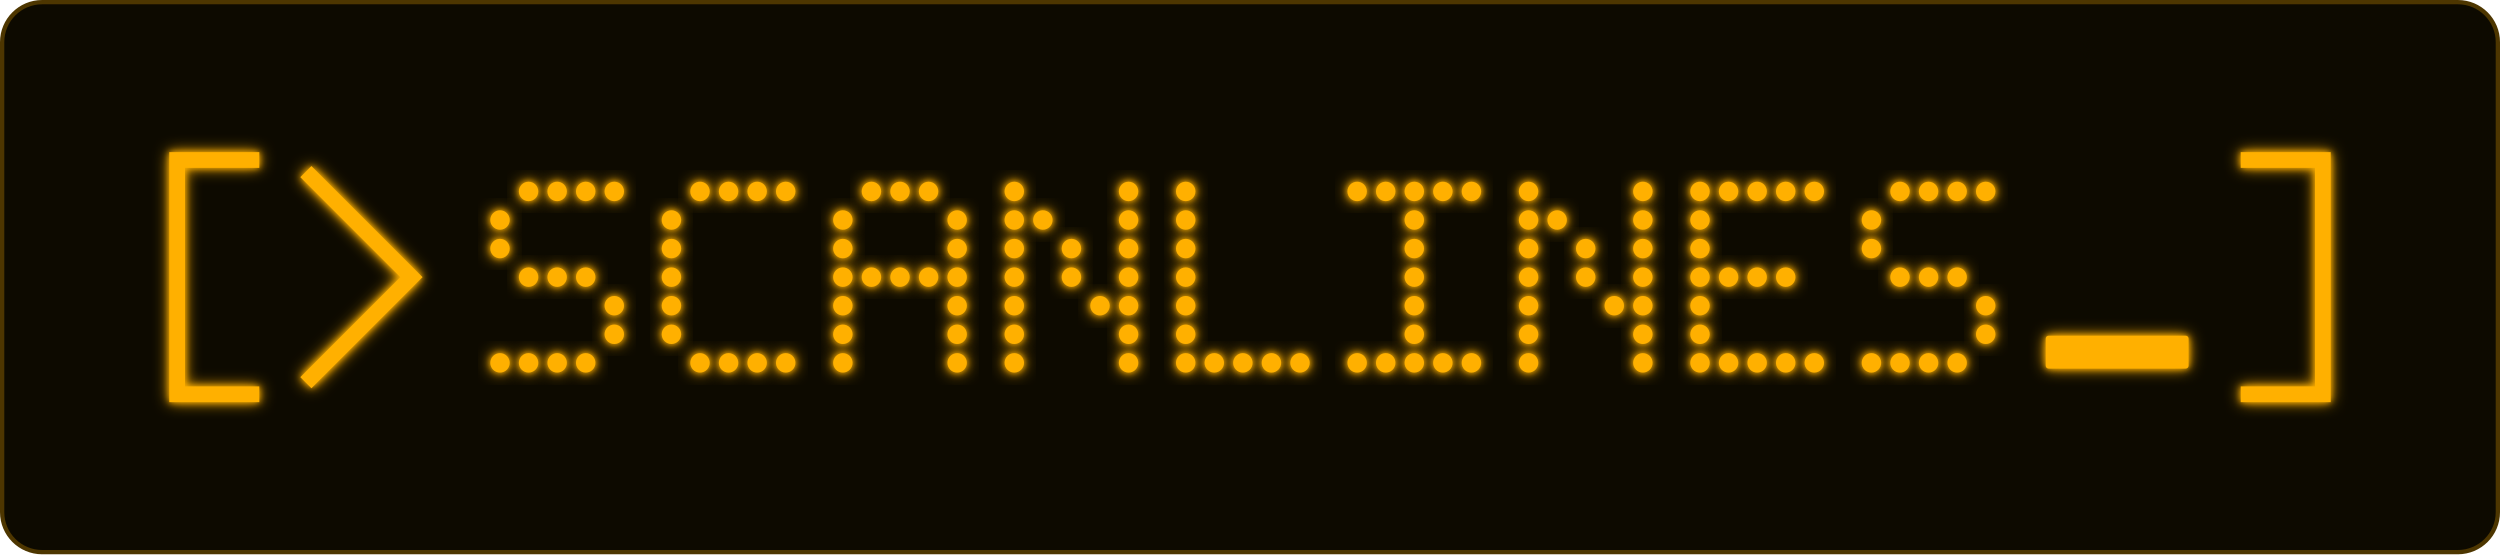
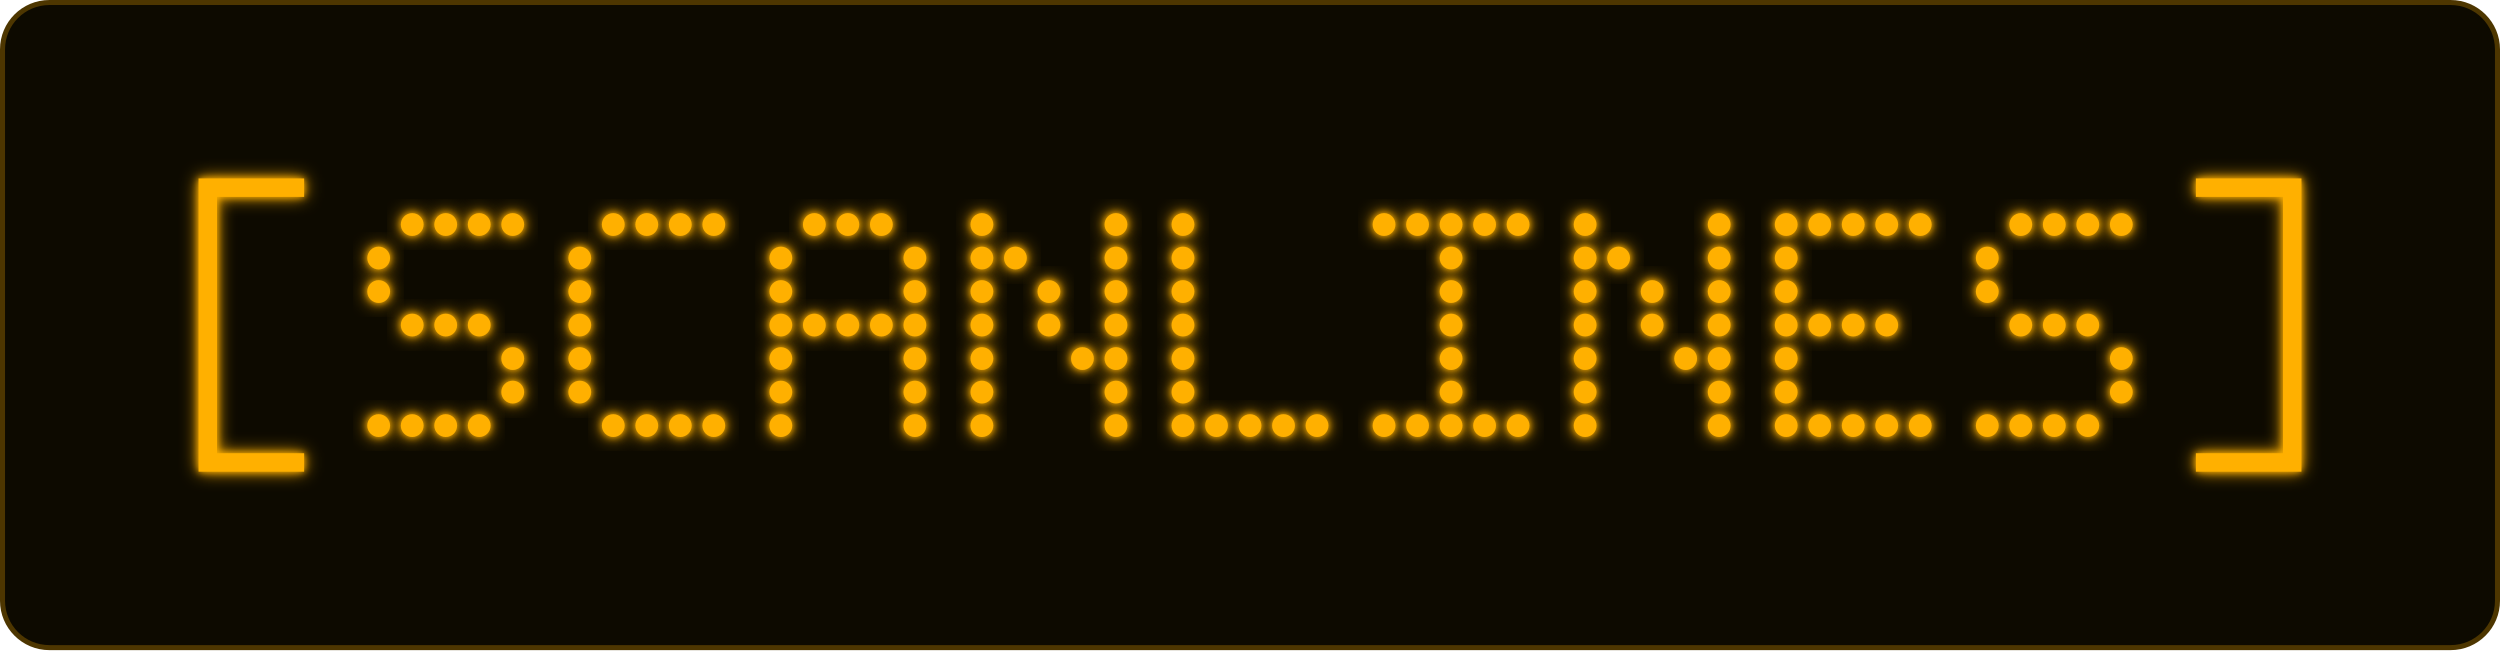
- <svg xmlns="http://www.w3.org/2000/svg" viewBox="0 0 875 194" width="875" height="194">
-   <rect x="0.75" y="0.75" width="873.5" height="192.5" rx="14" fill="#0D0A00" stroke="#4D3600" stroke-width="1.5" />
+ <svg xmlns="http://www.w3.org/2000/svg" viewBox="0 0 746 194">
+   <rect x="0.75" y="0.75" width="744.5" height="192.5" rx="14" fill="#0D0A00" stroke="#4D3600" stroke-width="1.5" />
  <g transform="translate(28,28)">
    <defs>
-       <filter id="glowCard" x="-60%" y="-60%" width="220%" height="220%">
+       <filter id="glowCardFinal" x="-60%" y="-60%" width="220%" height="220%">
        <feGaussianBlur stdDeviation="1.1" result="b1" />
        <feGaussianBlur in="SourceGraphic" stdDeviation="2.6" result="b2" />
        <feMerge>
          <feMergeNode in="b2" />
          <feMergeNode in="b1" />
          <feMergeNode in="SourceGraphic" />
        </feMerge>
      </filter>
    </defs>
-     <path d="M 60.0 28.0 L 34.0 28.0 L 34.0 110.0 L 60.0 110.0" fill="none" stroke="#FFB000" stroke-width="5.5" stroke-linecap="square" filter="url(#glowCard)" />
-     <path d="M 81.0 34.0 L 116.0 69.0 L 81.0 104.0" fill="none" stroke="#FFB000" stroke-width="5.5" stroke-linecap="square" stroke-linejoin="miter" filter="url(#glowCard)" />
-     <circle cx="157.0" cy="39.0" r="3.4" fill="#FFB000" filter="url(#glowCard)" />
-     <circle cx="167.0" cy="39.0" r="3.4" fill="#FFB000" filter="url(#glowCard)" />
-     <circle cx="177.0" cy="39.0" r="3.4" fill="#FFB000" filter="url(#glowCard)" />
-     <circle cx="187.0" cy="39.0" r="3.4" fill="#FFB000" filter="url(#glowCard)" />
-     <circle cx="147.0" cy="49.0" r="3.4" fill="#FFB000" filter="url(#glowCard)" />
-     <circle cx="147.0" cy="59.0" r="3.4" fill="#FFB000" filter="url(#glowCard)" />
-     <circle cx="157.0" cy="69.0" r="3.4" fill="#FFB000" filter="url(#glowCard)" />
-     <circle cx="167.0" cy="69.0" r="3.4" fill="#FFB000" filter="url(#glowCard)" />
-     <circle cx="177.0" cy="69.0" r="3.4" fill="#FFB000" filter="url(#glowCard)" />
-     <circle cx="187.0" cy="79.0" r="3.4" fill="#FFB000" filter="url(#glowCard)" />
-     <circle cx="187.0" cy="89.0" r="3.4" fill="#FFB000" filter="url(#glowCard)" />
-     <circle cx="147.0" cy="99.0" r="3.4" fill="#FFB000" filter="url(#glowCard)" />
-     <circle cx="157.0" cy="99.0" r="3.4" fill="#FFB000" filter="url(#glowCard)" />
-     <circle cx="167.0" cy="99.0" r="3.4" fill="#FFB000" filter="url(#glowCard)" />
-     <circle cx="177.0" cy="99.0" r="3.4" fill="#FFB000" filter="url(#glowCard)" />
-     <circle cx="217.0" cy="39.0" r="3.4" fill="#FFB000" filter="url(#glowCard)" />
-     <circle cx="227.0" cy="39.0" r="3.4" fill="#FFB000" filter="url(#glowCard)" />
-     <circle cx="237.0" cy="39.0" r="3.4" fill="#FFB000" filter="url(#glowCard)" />
-     <circle cx="247.0" cy="39.0" r="3.4" fill="#FFB000" filter="url(#glowCard)" />
-     <circle cx="207.0" cy="49.0" r="3.4" fill="#FFB000" filter="url(#glowCard)" />
-     <circle cx="207.0" cy="59.0" r="3.4" fill="#FFB000" filter="url(#glowCard)" />
-     <circle cx="207.0" cy="69.0" r="3.4" fill="#FFB000" filter="url(#glowCard)" />
-     <circle cx="207.0" cy="79.0" r="3.4" fill="#FFB000" filter="url(#glowCard)" />
-     <circle cx="207.0" cy="89.0" r="3.4" fill="#FFB000" filter="url(#glowCard)" />
-     <circle cx="217.0" cy="99.0" r="3.4" fill="#FFB000" filter="url(#glowCard)" />
-     <circle cx="227.0" cy="99.0" r="3.4" fill="#FFB000" filter="url(#glowCard)" />
-     <circle cx="237.0" cy="99.0" r="3.4" fill="#FFB000" filter="url(#glowCard)" />
-     <circle cx="247.0" cy="99.0" r="3.4" fill="#FFB000" filter="url(#glowCard)" />
-     <circle cx="277.0" cy="39.0" r="3.4" fill="#FFB000" filter="url(#glowCard)" />
-     <circle cx="287.0" cy="39.0" r="3.4" fill="#FFB000" filter="url(#glowCard)" />
-     <circle cx="297.0" cy="39.0" r="3.4" fill="#FFB000" filter="url(#glowCard)" />
-     <circle cx="267.0" cy="49.0" r="3.4" fill="#FFB000" filter="url(#glowCard)" />
-     <circle cx="307.0" cy="49.0" r="3.4" fill="#FFB000" filter="url(#glowCard)" />
-     <circle cx="267.0" cy="59.0" r="3.4" fill="#FFB000" filter="url(#glowCard)" />
-     <circle cx="307.0" cy="59.0" r="3.4" fill="#FFB000" filter="url(#glowCard)" />
-     <circle cx="267.0" cy="69.0" r="3.4" fill="#FFB000" filter="url(#glowCard)" />
-     <circle cx="277.0" cy="69.0" r="3.4" fill="#FFB000" filter="url(#glowCard)" />
-     <circle cx="287.0" cy="69.0" r="3.4" fill="#FFB000" filter="url(#glowCard)" />
-     <circle cx="297.0" cy="69.0" r="3.4" fill="#FFB000" filter="url(#glowCard)" />
-     <circle cx="307.0" cy="69.0" r="3.4" fill="#FFB000" filter="url(#glowCard)" />
-     <circle cx="267.0" cy="79.0" r="3.4" fill="#FFB000" filter="url(#glowCard)" />
-     <circle cx="307.0" cy="79.0" r="3.4" fill="#FFB000" filter="url(#glowCard)" />
-     <circle cx="267.0" cy="89.0" r="3.4" fill="#FFB000" filter="url(#glowCard)" />
-     <circle cx="307.0" cy="89.0" r="3.4" fill="#FFB000" filter="url(#glowCard)" />
-     <circle cx="267.0" cy="99.0" r="3.4" fill="#FFB000" filter="url(#glowCard)" />
-     <circle cx="307.0" cy="99.0" r="3.4" fill="#FFB000" filter="url(#glowCard)" />
-     <circle cx="327.0" cy="39.0" r="3.4" fill="#FFB000" filter="url(#glowCard)" />
-     <circle cx="367.0" cy="39.0" r="3.4" fill="#FFB000" filter="url(#glowCard)" />
-     <circle cx="327.0" cy="49.0" r="3.4" fill="#FFB000" filter="url(#glowCard)" />
-     <circle cx="337.0" cy="49.0" r="3.4" fill="#FFB000" filter="url(#glowCard)" />
-     <circle cx="367.0" cy="49.0" r="3.4" fill="#FFB000" filter="url(#glowCard)" />
-     <circle cx="327.0" cy="59.0" r="3.4" fill="#FFB000" filter="url(#glowCard)" />
-     <circle cx="347.0" cy="59.0" r="3.4" fill="#FFB000" filter="url(#glowCard)" />
-     <circle cx="367.0" cy="59.0" r="3.4" fill="#FFB000" filter="url(#glowCard)" />
-     <circle cx="327.0" cy="69.0" r="3.4" fill="#FFB000" filter="url(#glowCard)" />
-     <circle cx="347.0" cy="69.0" r="3.4" fill="#FFB000" filter="url(#glowCard)" />
-     <circle cx="367.0" cy="69.0" r="3.4" fill="#FFB000" filter="url(#glowCard)" />
-     <circle cx="327.0" cy="79.0" r="3.4" fill="#FFB000" filter="url(#glowCard)" />
-     <circle cx="357.0" cy="79.0" r="3.4" fill="#FFB000" filter="url(#glowCard)" />
-     <circle cx="367.0" cy="79.0" r="3.4" fill="#FFB000" filter="url(#glowCard)" />
-     <circle cx="327.0" cy="89.0" r="3.4" fill="#FFB000" filter="url(#glowCard)" />
-     <circle cx="367.0" cy="89.0" r="3.4" fill="#FFB000" filter="url(#glowCard)" />
-     <circle cx="327.0" cy="99.0" r="3.4" fill="#FFB000" filter="url(#glowCard)" />
-     <circle cx="367.0" cy="99.0" r="3.4" fill="#FFB000" filter="url(#glowCard)" />
-     <circle cx="387.0" cy="39.0" r="3.4" fill="#FFB000" filter="url(#glowCard)" />
-     <circle cx="387.0" cy="49.0" r="3.4" fill="#FFB000" filter="url(#glowCard)" />
-     <circle cx="387.0" cy="59.0" r="3.4" fill="#FFB000" filter="url(#glowCard)" />
-     <circle cx="387.0" cy="69.0" r="3.4" fill="#FFB000" filter="url(#glowCard)" />
-     <circle cx="387.0" cy="79.0" r="3.4" fill="#FFB000" filter="url(#glowCard)" />
-     <circle cx="387.0" cy="89.0" r="3.4" fill="#FFB000" filter="url(#glowCard)" />
-     <circle cx="387.0" cy="99.0" r="3.4" fill="#FFB000" filter="url(#glowCard)" />
-     <circle cx="397.0" cy="99.0" r="3.4" fill="#FFB000" filter="url(#glowCard)" />
-     <circle cx="407.0" cy="99.0" r="3.4" fill="#FFB000" filter="url(#glowCard)" />
-     <circle cx="417.0" cy="99.0" r="3.4" fill="#FFB000" filter="url(#glowCard)" />
-     <circle cx="427.0" cy="99.0" r="3.4" fill="#FFB000" filter="url(#glowCard)" />
-     <circle cx="447.0" cy="39.0" r="3.4" fill="#FFB000" filter="url(#glowCard)" />
-     <circle cx="457.0" cy="39.0" r="3.4" fill="#FFB000" filter="url(#glowCard)" />
-     <circle cx="467.0" cy="39.0" r="3.4" fill="#FFB000" filter="url(#glowCard)" />
-     <circle cx="477.0" cy="39.0" r="3.4" fill="#FFB000" filter="url(#glowCard)" />
-     <circle cx="487.0" cy="39.0" r="3.4" fill="#FFB000" filter="url(#glowCard)" />
-     <circle cx="467.0" cy="49.0" r="3.4" fill="#FFB000" filter="url(#glowCard)" />
-     <circle cx="467.0" cy="59.0" r="3.4" fill="#FFB000" filter="url(#glowCard)" />
-     <circle cx="467.0" cy="69.0" r="3.4" fill="#FFB000" filter="url(#glowCard)" />
-     <circle cx="467.0" cy="79.0" r="3.4" fill="#FFB000" filter="url(#glowCard)" />
-     <circle cx="467.0" cy="89.0" r="3.4" fill="#FFB000" filter="url(#glowCard)" />
-     <circle cx="447.0" cy="99.0" r="3.4" fill="#FFB000" filter="url(#glowCard)" />
-     <circle cx="457.0" cy="99.0" r="3.4" fill="#FFB000" filter="url(#glowCard)" />
-     <circle cx="467.0" cy="99.0" r="3.4" fill="#FFB000" filter="url(#glowCard)" />
-     <circle cx="477.0" cy="99.0" r="3.4" fill="#FFB000" filter="url(#glowCard)" />
-     <circle cx="487.0" cy="99.0" r="3.4" fill="#FFB000" filter="url(#glowCard)" />
-     <circle cx="507.0" cy="39.0" r="3.4" fill="#FFB000" filter="url(#glowCard)" />
-     <circle cx="547.0" cy="39.0" r="3.4" fill="#FFB000" filter="url(#glowCard)" />
-     <circle cx="507.0" cy="49.0" r="3.4" fill="#FFB000" filter="url(#glowCard)" />
-     <circle cx="517.0" cy="49.0" r="3.4" fill="#FFB000" filter="url(#glowCard)" />
-     <circle cx="547.0" cy="49.0" r="3.4" fill="#FFB000" filter="url(#glowCard)" />
-     <circle cx="507.0" cy="59.0" r="3.4" fill="#FFB000" filter="url(#glowCard)" />
-     <circle cx="527.0" cy="59.0" r="3.4" fill="#FFB000" filter="url(#glowCard)" />
-     <circle cx="547.0" cy="59.0" r="3.4" fill="#FFB000" filter="url(#glowCard)" />
-     <circle cx="507.0" cy="69.0" r="3.4" fill="#FFB000" filter="url(#glowCard)" />
-     <circle cx="527.0" cy="69.0" r="3.4" fill="#FFB000" filter="url(#glowCard)" />
-     <circle cx="547.0" cy="69.0" r="3.4" fill="#FFB000" filter="url(#glowCard)" />
-     <circle cx="507.0" cy="79.0" r="3.4" fill="#FFB000" filter="url(#glowCard)" />
-     <circle cx="537.0" cy="79.0" r="3.4" fill="#FFB000" filter="url(#glowCard)" />
-     <circle cx="547.0" cy="79.0" r="3.4" fill="#FFB000" filter="url(#glowCard)" />
-     <circle cx="507.0" cy="89.0" r="3.4" fill="#FFB000" filter="url(#glowCard)" />
-     <circle cx="547.0" cy="89.0" r="3.4" fill="#FFB000" filter="url(#glowCard)" />
-     <circle cx="507.0" cy="99.0" r="3.4" fill="#FFB000" filter="url(#glowCard)" />
-     <circle cx="547.0" cy="99.0" r="3.4" fill="#FFB000" filter="url(#glowCard)" />
-     <circle cx="567.0" cy="39.0" r="3.4" fill="#FFB000" filter="url(#glowCard)" />
-     <circle cx="577.0" cy="39.0" r="3.4" fill="#FFB000" filter="url(#glowCard)" />
-     <circle cx="587.0" cy="39.0" r="3.4" fill="#FFB000" filter="url(#glowCard)" />
-     <circle cx="597.0" cy="39.0" r="3.4" fill="#FFB000" filter="url(#glowCard)" />
-     <circle cx="607.0" cy="39.0" r="3.4" fill="#FFB000" filter="url(#glowCard)" />
-     <circle cx="567.0" cy="49.0" r="3.4" fill="#FFB000" filter="url(#glowCard)" />
-     <circle cx="567.0" cy="59.0" r="3.4" fill="#FFB000" filter="url(#glowCard)" />
-     <circle cx="567.0" cy="69.0" r="3.4" fill="#FFB000" filter="url(#glowCard)" />
-     <circle cx="577.0" cy="69.0" r="3.4" fill="#FFB000" filter="url(#glowCard)" />
-     <circle cx="587.0" cy="69.0" r="3.4" fill="#FFB000" filter="url(#glowCard)" />
-     <circle cx="597.0" cy="69.0" r="3.4" fill="#FFB000" filter="url(#glowCard)" />
-     <circle cx="567.0" cy="79.0" r="3.4" fill="#FFB000" filter="url(#glowCard)" />
-     <circle cx="567.0" cy="89.0" r="3.4" fill="#FFB000" filter="url(#glowCard)" />
-     <circle cx="567.0" cy="99.0" r="3.4" fill="#FFB000" filter="url(#glowCard)" />
-     <circle cx="577.0" cy="99.0" r="3.4" fill="#FFB000" filter="url(#glowCard)" />
-     <circle cx="587.0" cy="99.0" r="3.4" fill="#FFB000" filter="url(#glowCard)" />
-     <circle cx="597.0" cy="99.0" r="3.4" fill="#FFB000" filter="url(#glowCard)" />
-     <circle cx="607.0" cy="99.0" r="3.4" fill="#FFB000" filter="url(#glowCard)" />
-     <circle cx="637.0" cy="39.0" r="3.4" fill="#FFB000" filter="url(#glowCard)" />
-     <circle cx="647.0" cy="39.0" r="3.4" fill="#FFB000" filter="url(#glowCard)" />
-     <circle cx="657.0" cy="39.0" r="3.4" fill="#FFB000" filter="url(#glowCard)" />
-     <circle cx="667.0" cy="39.0" r="3.4" fill="#FFB000" filter="url(#glowCard)" />
-     <circle cx="627.0" cy="49.0" r="3.4" fill="#FFB000" filter="url(#glowCard)" />
-     <circle cx="627.0" cy="59.0" r="3.4" fill="#FFB000" filter="url(#glowCard)" />
-     <circle cx="637.0" cy="69.0" r="3.4" fill="#FFB000" filter="url(#glowCard)" />
-     <circle cx="647.0" cy="69.0" r="3.4" fill="#FFB000" filter="url(#glowCard)" />
-     <circle cx="657.0" cy="69.0" r="3.4" fill="#FFB000" filter="url(#glowCard)" />
-     <circle cx="667.0" cy="79.0" r="3.4" fill="#FFB000" filter="url(#glowCard)" />
-     <circle cx="667.0" cy="89.0" r="3.4" fill="#FFB000" filter="url(#glowCard)" />
-     <circle cx="627.0" cy="99.0" r="3.4" fill="#FFB000" filter="url(#glowCard)" />
-     <circle cx="637.0" cy="99.0" r="3.4" fill="#FFB000" filter="url(#glowCard)" />
-     <circle cx="647.0" cy="99.0" r="3.4" fill="#FFB000" filter="url(#glowCard)" />
-     <circle cx="657.0" cy="99.0" r="3.4" fill="#FFB000" filter="url(#glowCard)" />
-     <rect x="688.0" y="89.5" width="50.0" height="11.5" rx="1" fill="#FFB000" filter="url(#glowCard)" />
-     <path d="M 759.0 28.0 L 785.0 28.0 L 785.0 110.0 L 759.0 110.0" fill="none" stroke="#FFB000" stroke-width="5.5" stroke-linecap="square" filter="url(#glowCard)" />
+     <path d="M 60.0 28.0 L 34.0 28.0 L 34.0 110.0 L 60.0 110.0" fill="none" stroke="#FFB000" stroke-width="5.5" stroke-linecap="square" filter="url(#glowCardFinal)" />
+     <circle cx="95.0" cy="39.0" r="3.4" fill="#FFB000" filter="url(#glowCardFinal)" />
+     <circle cx="105.0" cy="39.0" r="3.4" fill="#FFB000" filter="url(#glowCardFinal)" />
+     <circle cx="115.0" cy="39.0" r="3.4" fill="#FFB000" filter="url(#glowCardFinal)" />
+     <circle cx="125.0" cy="39.0" r="3.4" fill="#FFB000" filter="url(#glowCardFinal)" />
+     <circle cx="85.0" cy="49.0" r="3.4" fill="#FFB000" filter="url(#glowCardFinal)" />
+     <circle cx="85.0" cy="59.0" r="3.4" fill="#FFB000" filter="url(#glowCardFinal)" />
+     <circle cx="95.0" cy="69.0" r="3.4" fill="#FFB000" filter="url(#glowCardFinal)" />
+     <circle cx="105.0" cy="69.0" r="3.4" fill="#FFB000" filter="url(#glowCardFinal)" />
+     <circle cx="115.0" cy="69.0" r="3.4" fill="#FFB000" filter="url(#glowCardFinal)" />
+     <circle cx="125.0" cy="79.0" r="3.4" fill="#FFB000" filter="url(#glowCardFinal)" />
+     <circle cx="125.0" cy="89.0" r="3.4" fill="#FFB000" filter="url(#glowCardFinal)" />
+     <circle cx="85.0" cy="99.0" r="3.4" fill="#FFB000" filter="url(#glowCardFinal)" />
+     <circle cx="95.0" cy="99.0" r="3.4" fill="#FFB000" filter="url(#glowCardFinal)" />
+     <circle cx="105.0" cy="99.0" r="3.4" fill="#FFB000" filter="url(#glowCardFinal)" />
+     <circle cx="115.0" cy="99.0" r="3.4" fill="#FFB000" filter="url(#glowCardFinal)" />
+     <circle cx="155.0" cy="39.0" r="3.4" fill="#FFB000" filter="url(#glowCardFinal)" />
+     <circle cx="165.0" cy="39.0" r="3.4" fill="#FFB000" filter="url(#glowCardFinal)" />
+     <circle cx="175.0" cy="39.0" r="3.4" fill="#FFB000" filter="url(#glowCardFinal)" />
+     <circle cx="185.0" cy="39.0" r="3.4" fill="#FFB000" filter="url(#glowCardFinal)" />
+     <circle cx="145.0" cy="49.0" r="3.4" fill="#FFB000" filter="url(#glowCardFinal)" />
+     <circle cx="145.0" cy="59.0" r="3.4" fill="#FFB000" filter="url(#glowCardFinal)" />
+     <circle cx="145.0" cy="69.0" r="3.4" fill="#FFB000" filter="url(#glowCardFinal)" />
+     <circle cx="145.0" cy="79.0" r="3.4" fill="#FFB000" filter="url(#glowCardFinal)" />
+     <circle cx="145.0" cy="89.0" r="3.4" fill="#FFB000" filter="url(#glowCardFinal)" />
+     <circle cx="155.0" cy="99.0" r="3.4" fill="#FFB000" filter="url(#glowCardFinal)" />
+     <circle cx="165.0" cy="99.0" r="3.4" fill="#FFB000" filter="url(#glowCardFinal)" />
+     <circle cx="175.0" cy="99.0" r="3.4" fill="#FFB000" filter="url(#glowCardFinal)" />
+     <circle cx="185.0" cy="99.0" r="3.4" fill="#FFB000" filter="url(#glowCardFinal)" />
+     <circle cx="215.0" cy="39.0" r="3.4" fill="#FFB000" filter="url(#glowCardFinal)" />
+     <circle cx="225.0" cy="39.0" r="3.4" fill="#FFB000" filter="url(#glowCardFinal)" />
+     <circle cx="235.0" cy="39.0" r="3.4" fill="#FFB000" filter="url(#glowCardFinal)" />
+     <circle cx="205.0" cy="49.0" r="3.4" fill="#FFB000" filter="url(#glowCardFinal)" />
+     <circle cx="245.0" cy="49.0" r="3.4" fill="#FFB000" filter="url(#glowCardFinal)" />
+     <circle cx="205.0" cy="59.0" r="3.4" fill="#FFB000" filter="url(#glowCardFinal)" />
+     <circle cx="245.0" cy="59.0" r="3.4" fill="#FFB000" filter="url(#glowCardFinal)" />
+     <circle cx="205.0" cy="69.0" r="3.4" fill="#FFB000" filter="url(#glowCardFinal)" />
+     <circle cx="215.0" cy="69.0" r="3.4" fill="#FFB000" filter="url(#glowCardFinal)" />
+     <circle cx="225.0" cy="69.0" r="3.4" fill="#FFB000" filter="url(#glowCardFinal)" />
+     <circle cx="235.0" cy="69.0" r="3.4" fill="#FFB000" filter="url(#glowCardFinal)" />
+     <circle cx="245.0" cy="69.0" r="3.4" fill="#FFB000" filter="url(#glowCardFinal)" />
+     <circle cx="205.0" cy="79.0" r="3.4" fill="#FFB000" filter="url(#glowCardFinal)" />
+     <circle cx="245.0" cy="79.0" r="3.4" fill="#FFB000" filter="url(#glowCardFinal)" />
+     <circle cx="205.0" cy="89.0" r="3.4" fill="#FFB000" filter="url(#glowCardFinal)" />
+     <circle cx="245.0" cy="89.0" r="3.4" fill="#FFB000" filter="url(#glowCardFinal)" />
+     <circle cx="205.0" cy="99.0" r="3.4" fill="#FFB000" filter="url(#glowCardFinal)" />
+     <circle cx="245.0" cy="99.0" r="3.4" fill="#FFB000" filter="url(#glowCardFinal)" />
+     <circle cx="265.0" cy="39.0" r="3.4" fill="#FFB000" filter="url(#glowCardFinal)" />
+     <circle cx="305.0" cy="39.0" r="3.4" fill="#FFB000" filter="url(#glowCardFinal)" />
+     <circle cx="265.0" cy="49.0" r="3.4" fill="#FFB000" filter="url(#glowCardFinal)" />
+     <circle cx="275.0" cy="49.0" r="3.4" fill="#FFB000" filter="url(#glowCardFinal)" />
+     <circle cx="305.0" cy="49.0" r="3.4" fill="#FFB000" filter="url(#glowCardFinal)" />
+     <circle cx="265.0" cy="59.0" r="3.4" fill="#FFB000" filter="url(#glowCardFinal)" />
+     <circle cx="285.0" cy="59.0" r="3.4" fill="#FFB000" filter="url(#glowCardFinal)" />
+     <circle cx="305.0" cy="59.0" r="3.4" fill="#FFB000" filter="url(#glowCardFinal)" />
+     <circle cx="265.0" cy="69.0" r="3.4" fill="#FFB000" filter="url(#glowCardFinal)" />
+     <circle cx="285.0" cy="69.0" r="3.4" fill="#FFB000" filter="url(#glowCardFinal)" />
+     <circle cx="305.0" cy="69.0" r="3.4" fill="#FFB000" filter="url(#glowCardFinal)" />
+     <circle cx="265.0" cy="79.0" r="3.4" fill="#FFB000" filter="url(#glowCardFinal)" />
+     <circle cx="295.0" cy="79.0" r="3.4" fill="#FFB000" filter="url(#glowCardFinal)" />
+     <circle cx="305.0" cy="79.0" r="3.4" fill="#FFB000" filter="url(#glowCardFinal)" />
+     <circle cx="265.0" cy="89.0" r="3.4" fill="#FFB000" filter="url(#glowCardFinal)" />
+     <circle cx="305.0" cy="89.0" r="3.4" fill="#FFB000" filter="url(#glowCardFinal)" />
+     <circle cx="265.0" cy="99.0" r="3.4" fill="#FFB000" filter="url(#glowCardFinal)" />
+     <circle cx="305.0" cy="99.0" r="3.4" fill="#FFB000" filter="url(#glowCardFinal)" />
+     <circle cx="325.0" cy="39.0" r="3.4" fill="#FFB000" filter="url(#glowCardFinal)" />
+     <circle cx="325.0" cy="49.0" r="3.4" fill="#FFB000" filter="url(#glowCardFinal)" />
+     <circle cx="325.0" cy="59.0" r="3.4" fill="#FFB000" filter="url(#glowCardFinal)" />
+     <circle cx="325.0" cy="69.0" r="3.4" fill="#FFB000" filter="url(#glowCardFinal)" />
+     <circle cx="325.0" cy="79.0" r="3.4" fill="#FFB000" filter="url(#glowCardFinal)" />
+     <circle cx="325.0" cy="89.0" r="3.4" fill="#FFB000" filter="url(#glowCardFinal)" />
+     <circle cx="325.0" cy="99.0" r="3.4" fill="#FFB000" filter="url(#glowCardFinal)" />
+     <circle cx="335.0" cy="99.0" r="3.4" fill="#FFB000" filter="url(#glowCardFinal)" />
+     <circle cx="345.0" cy="99.0" r="3.4" fill="#FFB000" filter="url(#glowCardFinal)" />
+     <circle cx="355.0" cy="99.0" r="3.4" fill="#FFB000" filter="url(#glowCardFinal)" />
+     <circle cx="365.0" cy="99.0" r="3.4" fill="#FFB000" filter="url(#glowCardFinal)" />
+     <circle cx="385.0" cy="39.0" r="3.4" fill="#FFB000" filter="url(#glowCardFinal)" />
+     <circle cx="395.0" cy="39.0" r="3.4" fill="#FFB000" filter="url(#glowCardFinal)" />
+     <circle cx="405.0" cy="39.0" r="3.4" fill="#FFB000" filter="url(#glowCardFinal)" />
+     <circle cx="415.0" cy="39.0" r="3.4" fill="#FFB000" filter="url(#glowCardFinal)" />
+     <circle cx="425.0" cy="39.0" r="3.4" fill="#FFB000" filter="url(#glowCardFinal)" />
+     <circle cx="405.0" cy="49.0" r="3.4" fill="#FFB000" filter="url(#glowCardFinal)" />
+     <circle cx="405.0" cy="59.0" r="3.4" fill="#FFB000" filter="url(#glowCardFinal)" />
+     <circle cx="405.0" cy="69.0" r="3.4" fill="#FFB000" filter="url(#glowCardFinal)" />
+     <circle cx="405.0" cy="79.0" r="3.4" fill="#FFB000" filter="url(#glowCardFinal)" />
+     <circle cx="405.0" cy="89.0" r="3.4" fill="#FFB000" filter="url(#glowCardFinal)" />
+     <circle cx="385.0" cy="99.0" r="3.4" fill="#FFB000" filter="url(#glowCardFinal)" />
+     <circle cx="395.0" cy="99.0" r="3.4" fill="#FFB000" filter="url(#glowCardFinal)" />
+     <circle cx="405.0" cy="99.0" r="3.4" fill="#FFB000" filter="url(#glowCardFinal)" />
+     <circle cx="415.0" cy="99.0" r="3.4" fill="#FFB000" filter="url(#glowCardFinal)" />
+     <circle cx="425.0" cy="99.0" r="3.4" fill="#FFB000" filter="url(#glowCardFinal)" />
+     <circle cx="445.0" cy="39.0" r="3.4" fill="#FFB000" filter="url(#glowCardFinal)" />
+     <circle cx="485.0" cy="39.0" r="3.4" fill="#FFB000" filter="url(#glowCardFinal)" />
+     <circle cx="445.0" cy="49.0" r="3.4" fill="#FFB000" filter="url(#glowCardFinal)" />
+     <circle cx="455.0" cy="49.0" r="3.4" fill="#FFB000" filter="url(#glowCardFinal)" />
+     <circle cx="485.0" cy="49.0" r="3.4" fill="#FFB000" filter="url(#glowCardFinal)" />
+     <circle cx="445.0" cy="59.0" r="3.4" fill="#FFB000" filter="url(#glowCardFinal)" />
+     <circle cx="465.0" cy="59.0" r="3.4" fill="#FFB000" filter="url(#glowCardFinal)" />
+     <circle cx="485.0" cy="59.0" r="3.4" fill="#FFB000" filter="url(#glowCardFinal)" />
+     <circle cx="445.0" cy="69.0" r="3.4" fill="#FFB000" filter="url(#glowCardFinal)" />
+     <circle cx="465.0" cy="69.0" r="3.4" fill="#FFB000" filter="url(#glowCardFinal)" />
+     <circle cx="485.0" cy="69.0" r="3.4" fill="#FFB000" filter="url(#glowCardFinal)" />
+     <circle cx="445.0" cy="79.0" r="3.4" fill="#FFB000" filter="url(#glowCardFinal)" />
+     <circle cx="475.0" cy="79.0" r="3.4" fill="#FFB000" filter="url(#glowCardFinal)" />
+     <circle cx="485.0" cy="79.0" r="3.4" fill="#FFB000" filter="url(#glowCardFinal)" />
+     <circle cx="445.0" cy="89.0" r="3.4" fill="#FFB000" filter="url(#glowCardFinal)" />
+     <circle cx="485.0" cy="89.0" r="3.4" fill="#FFB000" filter="url(#glowCardFinal)" />
+     <circle cx="445.0" cy="99.0" r="3.4" fill="#FFB000" filter="url(#glowCardFinal)" />
+     <circle cx="485.0" cy="99.0" r="3.4" fill="#FFB000" filter="url(#glowCardFinal)" />
+     <circle cx="505.0" cy="39.0" r="3.4" fill="#FFB000" filter="url(#glowCardFinal)" />
+     <circle cx="515.0" cy="39.0" r="3.4" fill="#FFB000" filter="url(#glowCardFinal)" />
+     <circle cx="525.0" cy="39.0" r="3.4" fill="#FFB000" filter="url(#glowCardFinal)" />
+     <circle cx="535.0" cy="39.0" r="3.4" fill="#FFB000" filter="url(#glowCardFinal)" />
+     <circle cx="545.0" cy="39.0" r="3.4" fill="#FFB000" filter="url(#glowCardFinal)" />
+     <circle cx="505.0" cy="49.0" r="3.4" fill="#FFB000" filter="url(#glowCardFinal)" />
+     <circle cx="505.0" cy="59.0" r="3.4" fill="#FFB000" filter="url(#glowCardFinal)" />
+     <circle cx="505.0" cy="69.0" r="3.4" fill="#FFB000" filter="url(#glowCardFinal)" />
+     <circle cx="515.0" cy="69.0" r="3.4" fill="#FFB000" filter="url(#glowCardFinal)" />
+     <circle cx="525.0" cy="69.0" r="3.4" fill="#FFB000" filter="url(#glowCardFinal)" />
+     <circle cx="535.0" cy="69.0" r="3.4" fill="#FFB000" filter="url(#glowCardFinal)" />
+     <circle cx="505.0" cy="79.0" r="3.4" fill="#FFB000" filter="url(#glowCardFinal)" />
+     <circle cx="505.0" cy="89.0" r="3.4" fill="#FFB000" filter="url(#glowCardFinal)" />
+     <circle cx="505.0" cy="99.0" r="3.4" fill="#FFB000" filter="url(#glowCardFinal)" />
+     <circle cx="515.0" cy="99.0" r="3.4" fill="#FFB000" filter="url(#glowCardFinal)" />
+     <circle cx="525.0" cy="99.0" r="3.4" fill="#FFB000" filter="url(#glowCardFinal)" />
+     <circle cx="535.0" cy="99.0" r="3.4" fill="#FFB000" filter="url(#glowCardFinal)" />
+     <circle cx="545.0" cy="99.0" r="3.4" fill="#FFB000" filter="url(#glowCardFinal)" />
+     <circle cx="575.0" cy="39.0" r="3.4" fill="#FFB000" filter="url(#glowCardFinal)" />
+     <circle cx="585.0" cy="39.0" r="3.4" fill="#FFB000" filter="url(#glowCardFinal)" />
+     <circle cx="595.0" cy="39.0" r="3.4" fill="#FFB000" filter="url(#glowCardFinal)" />
+     <circle cx="605.0" cy="39.0" r="3.4" fill="#FFB000" filter="url(#glowCardFinal)" />
+     <circle cx="565.0" cy="49.0" r="3.4" fill="#FFB000" filter="url(#glowCardFinal)" />
+     <circle cx="565.0" cy="59.0" r="3.4" fill="#FFB000" filter="url(#glowCardFinal)" />
+     <circle cx="575.0" cy="69.0" r="3.4" fill="#FFB000" filter="url(#glowCardFinal)" />
+     <circle cx="585.0" cy="69.0" r="3.4" fill="#FFB000" filter="url(#glowCardFinal)" />
+     <circle cx="595.0" cy="69.0" r="3.4" fill="#FFB000" filter="url(#glowCardFinal)" />
+     <circle cx="605.0" cy="79.0" r="3.4" fill="#FFB000" filter="url(#glowCardFinal)" />
+     <circle cx="605.0" cy="89.0" r="3.4" fill="#FFB000" filter="url(#glowCardFinal)" />
+     <circle cx="565.0" cy="99.0" r="3.4" fill="#FFB000" filter="url(#glowCardFinal)" />
+     <circle cx="575.0" cy="99.0" r="3.4" fill="#FFB000" filter="url(#glowCardFinal)" />
+     <circle cx="585.0" cy="99.0" r="3.4" fill="#FFB000" filter="url(#glowCardFinal)" />
+     <circle cx="595.0" cy="99.0" r="3.4" fill="#FFB000" filter="url(#glowCardFinal)" />
+     <path d="M 630.0 28.0 L 656.0 28.0 L 656.0 110.0 L 630.0 110.0" fill="none" stroke="#FFB000" stroke-width="5.5" stroke-linecap="square" filter="url(#glowCardFinal)" />
  </g>
</svg>
